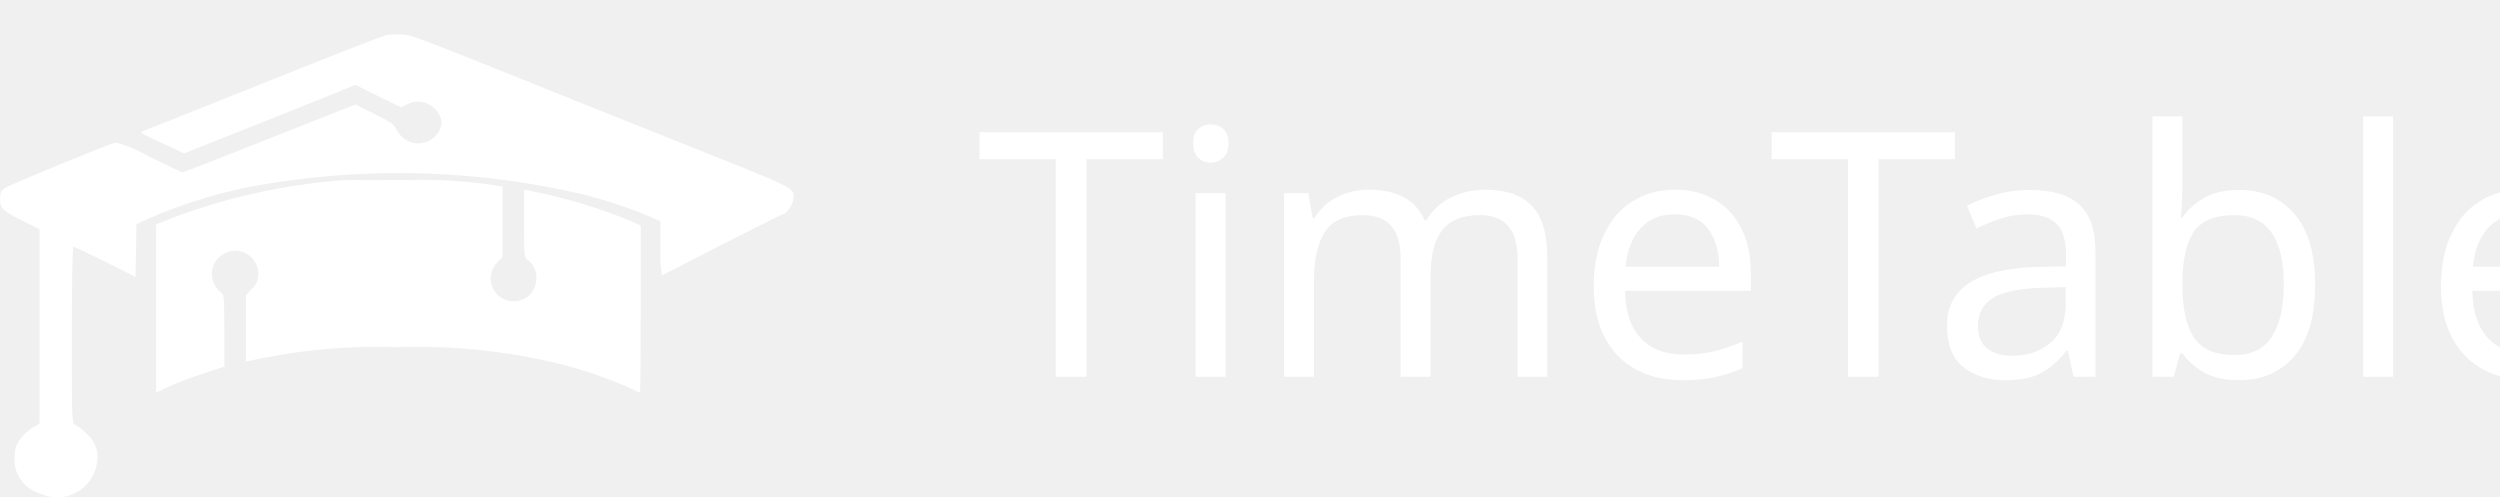
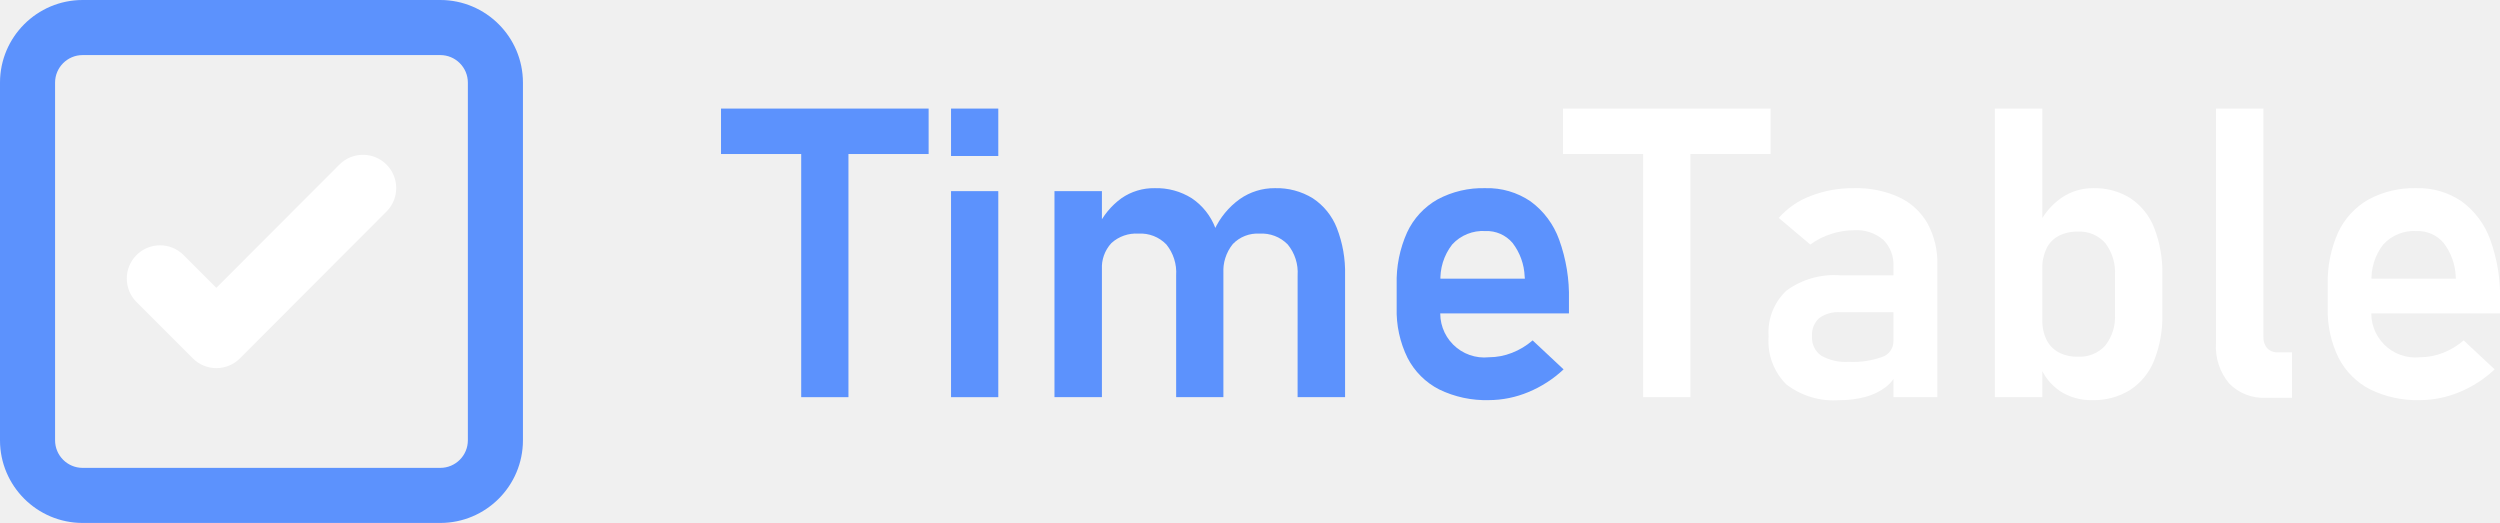
- <svg xmlns="http://www.w3.org/2000/svg" width="146" height="29" viewBox="0 0 146 29">
-   <g id="Сгруппировать_313" data-name="Сгруппировать 313" transform="translate(6 -3)">
-     <text id="TimeTable" transform="translate(51 25)" fill="#fff" font-size="20" font-family="SegoeUI, Segoe UI">
-       <tspan x="0" y="0">TimeTable</tspan>
-     </text>
-     <g id="Снимок-экрана-2020-11-10-164740" transform="translate(-6 5)">
-       <path id="Контур_42" data-name="Контур 42" d="M108.641-341.606c-.293.057-2.725,1-9.2,3.6-2.61,1.046-4.874,1.941-5.031,2-.273.094-.252.113.6.509.472.226,1.069.5,1.31.612l.43.207,3.669-1.46c2.023-.8,4.266-1.705,5-2l1.342-.546,1.321.66,1.331.65.377-.17a1.3,1.3,0,0,1,1.258,0,1.4,1.4,0,0,1,.744,1.036,1.362,1.362,0,0,1-.65,1.055,1.418,1.418,0,0,1-1.971-.594c-.178-.349-.325-.452-1.31-.942l-1.111-.547-5,1.979c-2.757,1.093-5.042,1.988-5.084,1.988s-.9-.405-1.908-.9a8.316,8.316,0,0,0-2.013-.848c-.608.17-6.31,2.525-6.5,2.685-.189.141-.241.283-.241.622,0,.546.168.707,1.394,1.3l.912.452V-318.9l-.388.226a2.67,2.67,0,0,0-.7.631A1.479,1.479,0,0,0,86.86-317a2.025,2.025,0,0,0,1.394,2.148,2.36,2.36,0,0,0,3.407-2.469,1.866,1.866,0,0,0-.587-.971,2.625,2.625,0,0,0-.671-.528c-.21-.057-.21-.179-.21-5.239,0-3,.042-5.173.094-5.173s.891.4,1.855.876l1.771.886.031-1.545.021-1.536.451-.207a28.451,28.451,0,0,1,7.432-2.186,47.2,47.2,0,0,1,18.165.65,28.9,28.9,0,0,1,3.889,1.281l.671.3v1.592a7.474,7.474,0,0,0,.084,1.564c.042-.019.618-.311,1.279-.65,2.8-1.451,5.692-2.912,5.765-2.912.22,0,.629-.594.629-.9,0-.707.639-.4-7.7-3.731-3.113-1.244-7.17-2.864-9.015-3.609-5.44-2.177-5.608-2.243-6.184-2.271A4.776,4.776,0,0,0,108.641-341.606Z" transform="translate(-86 341.638)" fill="#fff" />
-       <path id="Контур_43" data-name="Контур 43" d="M183.9-243.548a36,36,0,0,0-9.822,2.149l-1.08.43v9.822l.765-.356a20.194,20.194,0,0,1,1.981-.755l1.237-.4v-2.128c0-1.782-.021-2.138-.157-2.18a1.339,1.339,0,0,1-.377-.43,1.309,1.309,0,0,1,.262-1.677,1.352,1.352,0,0,1,2.264,1.059,1.085,1.085,0,0,1-.367.786l-.367.4v3.868l.922-.189a34.166,34.166,0,0,1,7.883-.65,35.067,35.067,0,0,1,7.652.576,26.159,26.159,0,0,1,5.912,1.782c.335.168.629.3.65.3s.042-2.2.042-4.885V-240.9l-.66-.3a32.052,32.052,0,0,0-5.807-1.73l-.346-.073v2c0,1.887.01,2,.21,2.107a1.268,1.268,0,0,1,.493,1.247,1.279,1.279,0,0,1-1.247,1.164,1.326,1.326,0,0,1-1.027-2.254l.314-.325v-4.119l-.335-.052a29.1,29.1,0,0,0-5.22-.325C185.861-243.569,184.163-243.569,183.9-243.548Z" transform="translate(-163.881 252.073)" fill="#fff" />
-     </g>
+ <svg xmlns="http://www.w3.org/2000/svg" id="Слой_1" data-name="Слой 1" viewBox="0 0 110.704 23.157">
+   <defs>
+     <style>
+       .cls-1 {
+         fill: #5c92fd;
+       }
+ 
+       .cls-2 {
+         fill: #fff;
+       }
+     </style>
+   </defs>
+   <g>
+     <path class="cls-1" d="M27.241,3H11.402A3.663,3.663,0,0,0,7.743,6.659V22.498a3.663,3.663,0,0,0,3.659,3.659H27.241a3.663,3.663,0,0,0,3.659-3.659V6.659A3.663,3.663,0,0,0,27.241,3ZM28.461,22.498a1.221,1.221,0,0,1-1.22,1.22H11.402a1.221,1.221,0,0,1-1.22-1.22V6.659a1.221,1.221,0,0,1,1.22-1.22H27.241A1.221,1.221,0,0,1,28.461,6.659V22.498Z" transform="translate(-7.74321 -3)" />
+     <path class="cls-2" d="M23.814,9.856a1.463,1.463,0,0,0-1.041.432l-5.45,5.458L15.871,14.294a1.472,1.472,0,0,0-2.082,2.082l2.494,2.494a1.472,1.472,0,0,0,2.083-0l6.49-6.5A1.472,1.472,0,0,0,23.814,9.856Z" transform="translate(-7.74321 -3)" />
+   </g>
+   <g>
+     <path class="cls-1" d="M39.671,7.808h9.193V9.82H39.671Zm3.551,1.046h2.092V20.587h-2.092Z" transform="translate(-7.74321 -3)" />
+     <path class="cls-1" d="M49.857,7.808h2.092V9.908h-2.092Zm0,3.656h2.092v9.123h-2.092Z" transform="translate(-7.74321 -3)" />
+     <path class="cls-1" d="M54.437,11.464h2.101v9.123H54.437Zm5.388,3.727a1.963,1.963,0,0,0-.435-1.367,1.583,1.583,0,0,0-1.235-.479,1.627,1.627,0,0,0-1.195.417,1.589,1.589,0,0,0-.422,1.182l-.185-1.89a3.278,3.278,0,0,1,1.055-1.279A2.517,2.517,0,0,1,58.875,11.332a2.936,2.936,0,0,1,1.644.448,2.777,2.777,0,0,1,1.042,1.314,5.485,5.485,0,0,1,.356,2.087v5.405h-2.092Zm5.379,0a1.95,1.95,0,0,0-.439-1.367,1.609,1.609,0,0,0-1.248-.479,1.513,1.513,0,0,0-1.182.461,1.892,1.892,0,0,0-.417,1.314l-.404-1.934a3.453,3.453,0,0,1,1.129-1.371,2.666,2.666,0,0,1,1.551-.483,3.051,3.051,0,0,1,1.683.448,2.798,2.798,0,0,1,1.063,1.314,5.367,5.367,0,0,1,.365,2.087v5.405H65.203Z" transform="translate(-7.74321 -3)" />
+     <path class="cls-1" d="M71.47,20.244a3.229,3.229,0,0,1-1.397-1.393,4.716,4.716,0,0,1-.483-2.22V15.604a5.288,5.288,0,0,1,.461-2.312A3.252,3.252,0,0,1,71.395,11.833a4.237,4.237,0,0,1,2.123-.501,3.388,3.388,0,0,1,2,.584,3.608,3.608,0,0,1,1.265,1.692,7.293,7.293,0,0,1,.436,2.672v.598H71.021V15.34H75.267l-.009-.097a2.611,2.611,0,0,0-.536-1.485,1.5,1.5,0,0,0-1.204-.527,1.845,1.845,0,0,0-1.468.593,2.478,2.478,0,0,0-.519,1.683V16.667a1.952,1.952,0,0,0,2.145,2.153,2.809,2.809,0,0,0,1.024-.197,3.109,3.109,0,0,0,.91-.55l1.371,1.283a5.128,5.128,0,0,1-1.561,1.007,4.567,4.567,0,0,1-1.744.355A4.736,4.736,0,0,1,71.47,20.244Z" transform="translate(-7.74321 -3)" />
+     <path class="cls-2" d="M76.954,7.808h9.193V9.82H76.954Zm3.551,1.046h2.092V20.587h-2.092Z" transform="translate(-7.74321 -3)" />
+     <path class="cls-2" d="M86.842,20.02a2.699,2.699,0,0,1-.782-2.122,2.525,2.525,0,0,1,.791-2.03,3.572,3.572,0,0,1,2.373-.677H91.667L91.79,16.825H89.232a1.423,1.423,0,0,0-.937.264 1.0 1,0,0,0-.312.809.959.959,0,0,0,.404.849,2.186,2.186,0,0,0,1.222.276,3.825,3.825,0,0,0,1.49-.22.722.722,0,0,0,.487-.686l.185,1.301a1.536,1.536,0,0,1-.523.721,2.57,2.57,0,0,1-.9.436,4.373,4.373,0,0,1-1.151.145A3.439,3.439,0,0,1,86.842,20.02Zm4.746-5.216a1.545,1.545,0,0,0-.452-1.187,1.808,1.808,0,0,0-1.279-.422,3.312,3.312,0,0,0-1.037.167,3.203,3.203,0,0,0-.914.466l-1.397-1.178a3.545,3.545,0,0,1,1.406-.971,5.175,5.175,0,0,1,1.934-.347,4.523,4.523,0,0,1,1.986.4,2.83,2.83,0,0,1,1.261,1.16,3.623,3.623,0,0,1,.436,1.833v5.862H91.588Z" transform="translate(-7.74321 -3)" />
+     <path class="cls-2" d="M96.079,7.808h2.101V20.587H96.079Zm2.874,12.503a2.4,2.4,0,0,1-.896-1.156l.123-1.995a1.944,1.944,0,0,0,.185.884,1.286,1.286,0,0,0,.536.558,1.746,1.746,0,0,0,.853.193,1.526,1.526,0,0,0,1.213-.492,2.056,2.056,0,0,0,.431-1.397V15.19a2.138,2.138,0,0,0-.431-1.428,1.507,1.507,0,0,0-1.213-.505,1.779,1.779,0,0,0-.853.189,1.252,1.252,0,0,0-.536.558,1.966,1.966,0,0,0-.185.888L97.995,13.002a3.071,3.071,0,0,1,1.023-1.235,2.449,2.449,0,0,1,1.411-.435,2.978,2.978,0,0,1,1.657.448,2.797,2.797,0,0,1,1.05,1.314,5.425,5.425,0,0,1,.36,2.087V16.904a5.243,5.243,0,0,1-.365,2.061,2.789,2.789,0,0,1-1.067,1.306,3.057,3.057,0,0,1-1.679.448A2.509,2.509,0,0,1,98.953,20.311Z" transform="translate(-7.74321 -3)" />
+     <path class="cls-2" d="M107.971,17.906a.726.726,0,0,0,.167.514.612.612,0,0,0,.475.181h.624v2.013h-1.143a2.121,2.121,0,0,1-1.64-.633,2.532,2.532,0,0,1-.584-1.784V7.808h2.101Z" transform="translate(-7.74321 -3)" />
+     <path class="cls-2" d="M112.699,20.244a3.229,3.229,0,0,1-1.397-1.393,4.716,4.716,0,0,1-.483-2.22V15.604a5.302,5.302,0,0,1,.461-2.312,3.254,3.254,0,0,1,1.346-1.459,4.232,4.232,0,0,1,2.122-.501,3.382,3.382,0,0,1,1.999.584,3.603,3.603,0,0,1,1.266,1.692,7.293,7.293,0,0,1,.436,2.672v.598H112.251V15.34h4.245l-.009-.097a2.611,2.611,0,0,0-.536-1.485,1.5,1.5,0,0,0-1.204-.527,1.845,1.845,0,0,0-1.468.593,2.478,2.478,0,0,0-.519,1.683V16.667a1.952,1.952,0,0,0,2.145,2.153,2.815,2.815,0,0,0,1.024-.197,3.126,3.126,0,0,0,.909-.55L118.21,19.356a5.135,5.135,0,0,1-1.56,1.007,4.577,4.577,0,0,1-1.745.355A4.736,4.736,0,0,1,112.699,20.244Z" transform="translate(-7.74321 -3)" />
  </g>
</svg>
